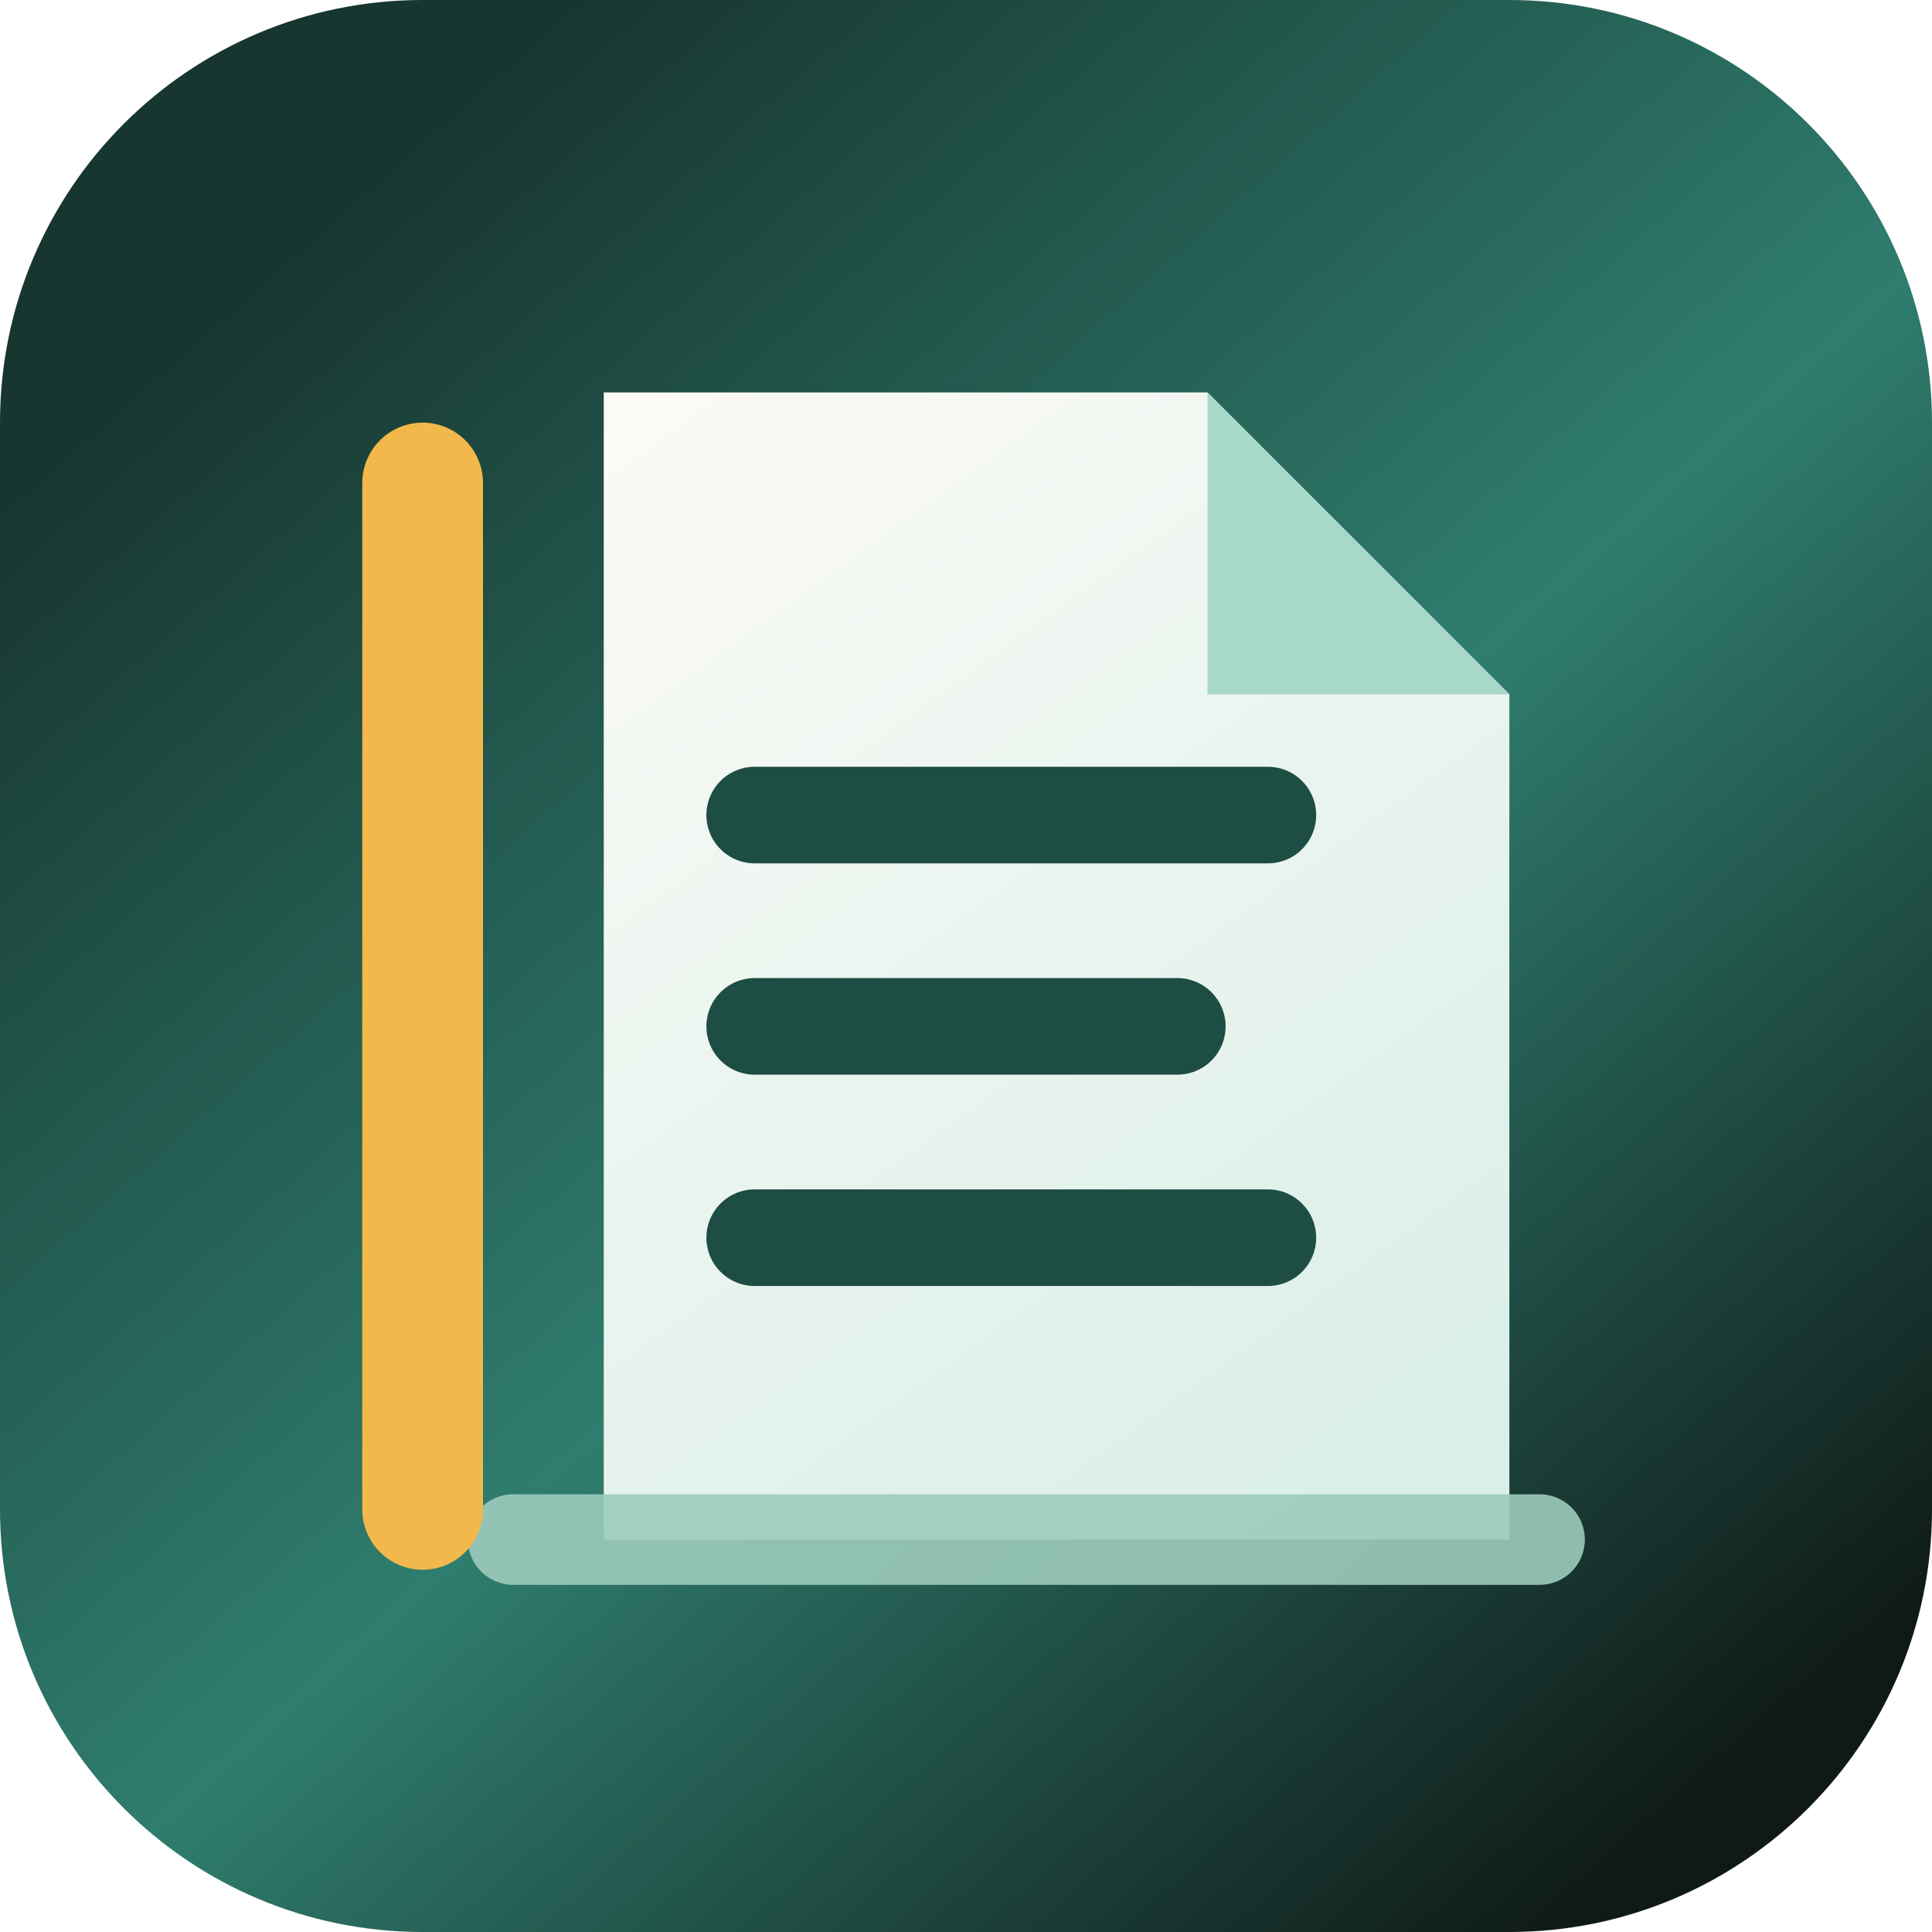
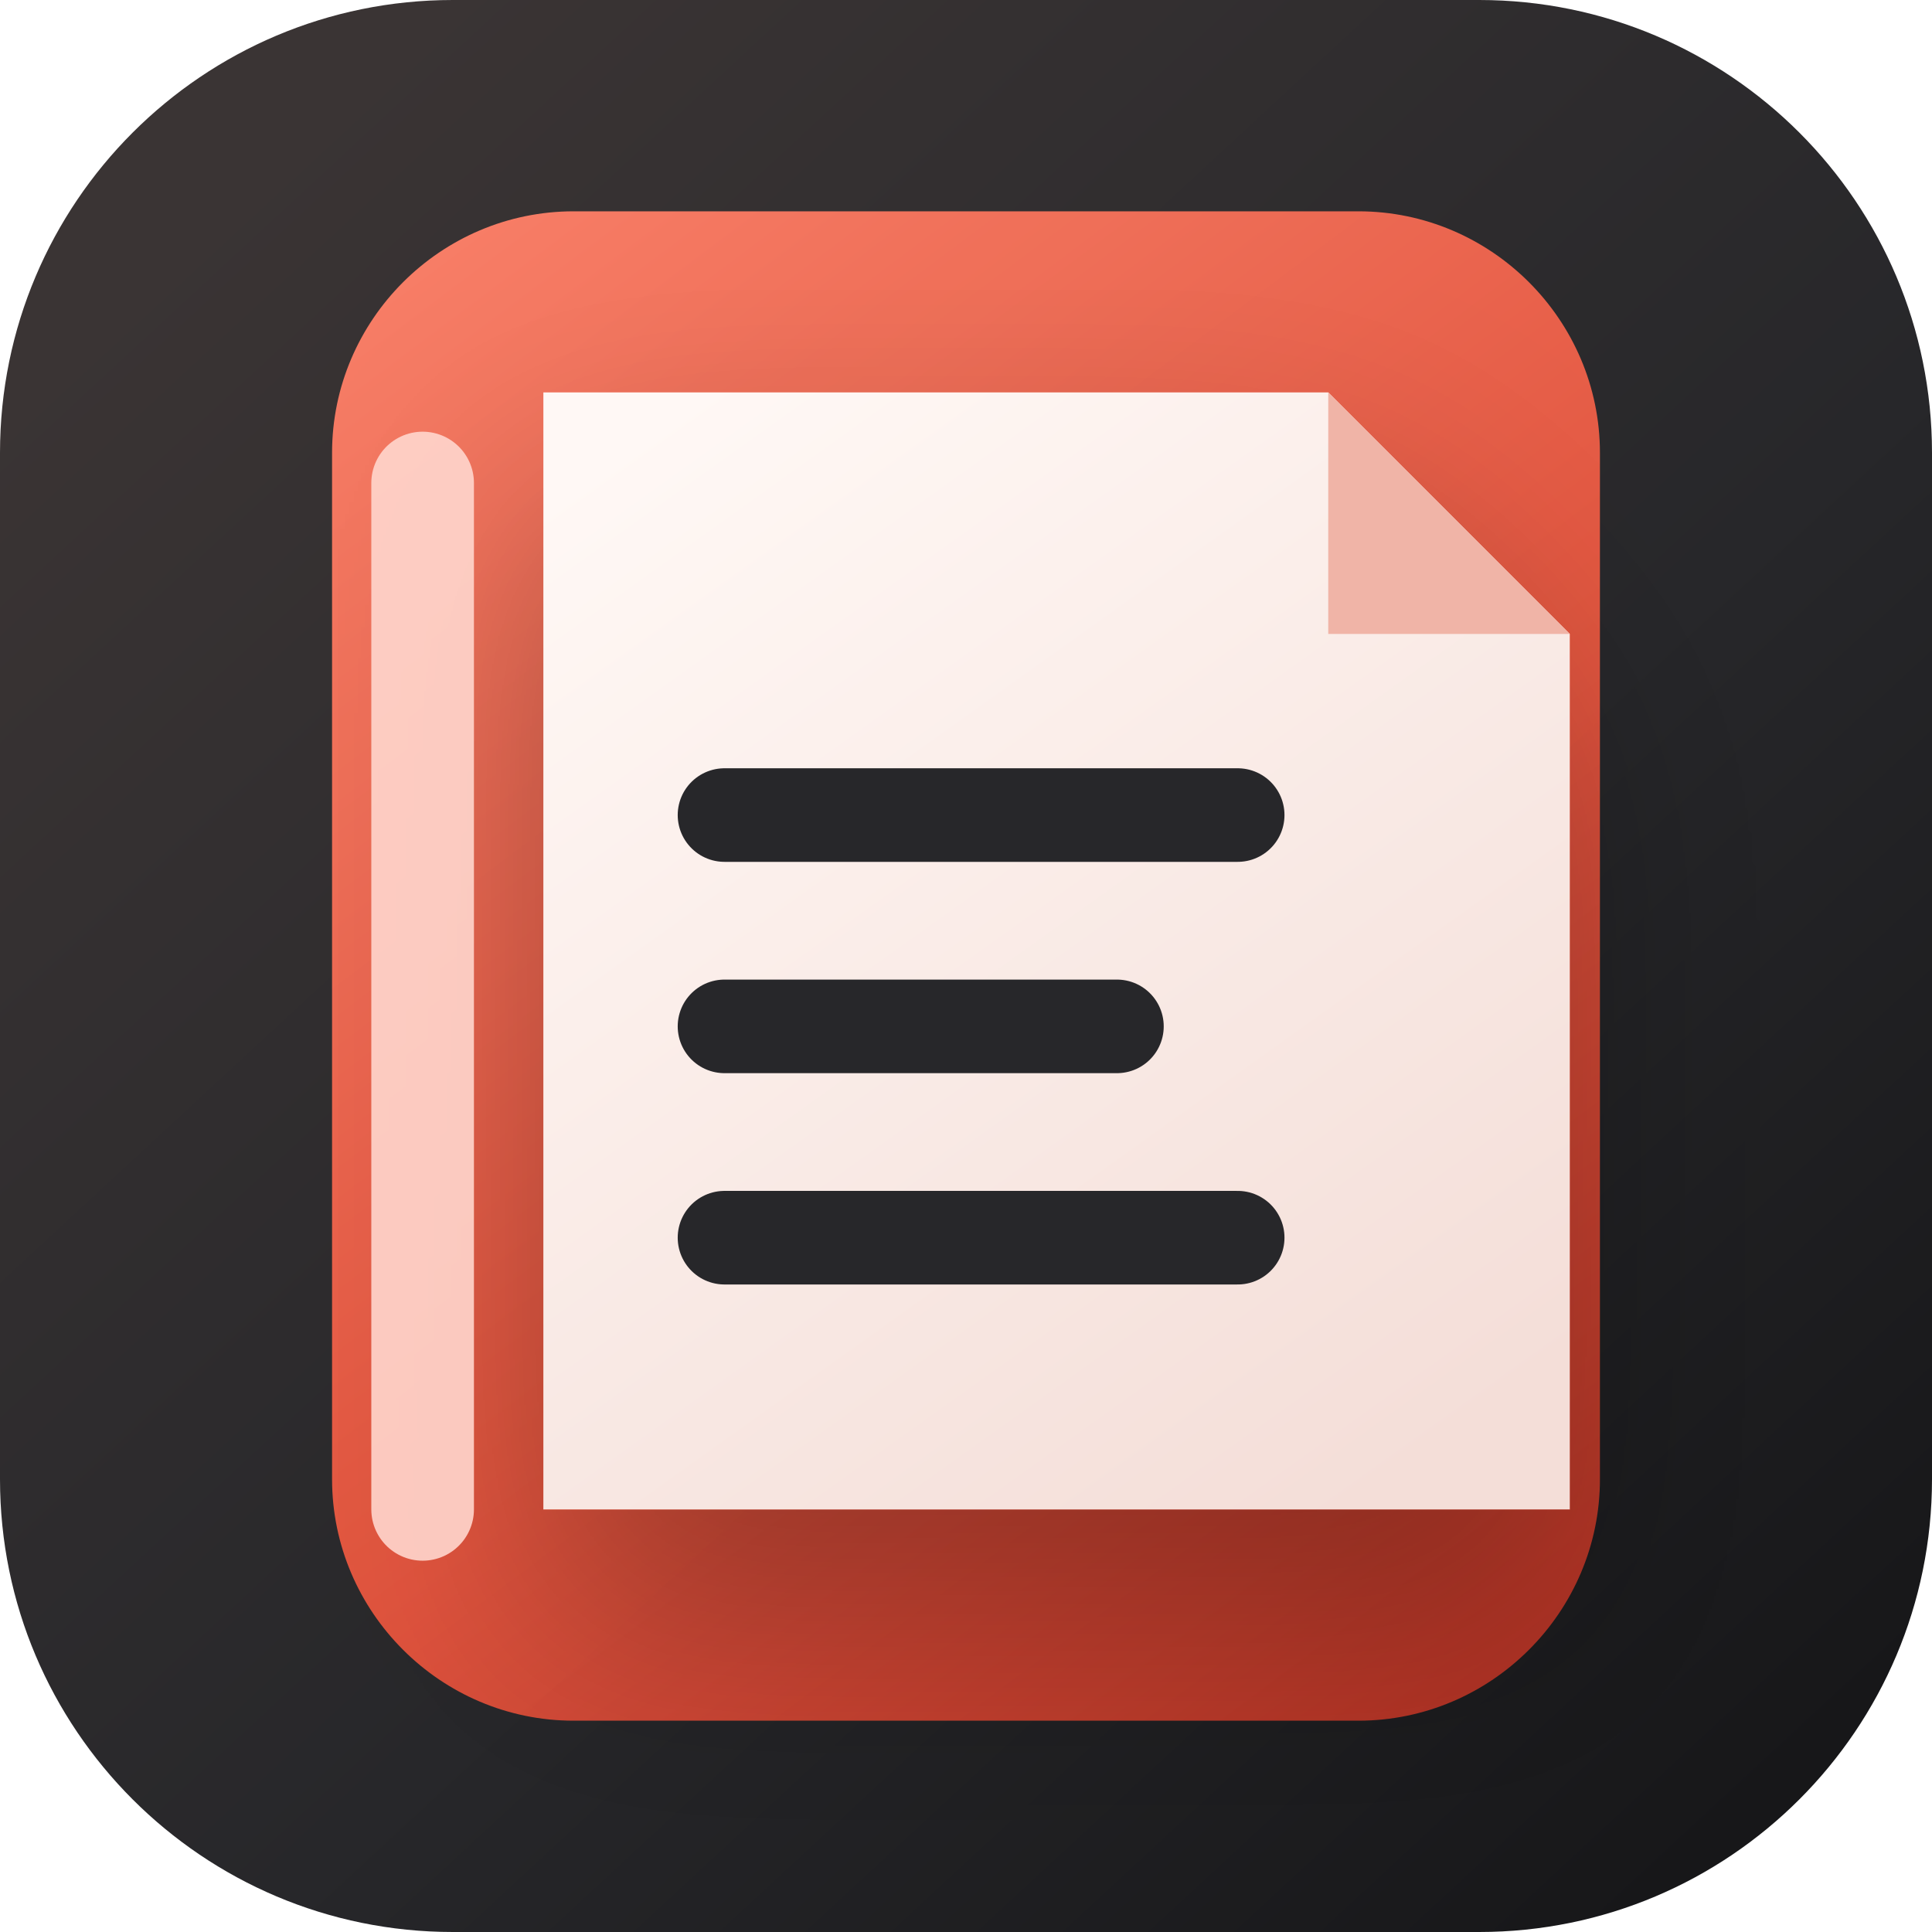
<svg xmlns="http://www.w3.org/2000/svg" viewBox="0 0 64 64" role="img" aria-labelledby="title desc">
  <defs>
-     <linearGradient id="edge-note-bg" x1="10" y1="8" x2="56" y2="60" gradientUnits="userSpaceOnUse">
-       <stop offset="0" stop-color="#17362f" />
-       <stop offset="0.52" stop-color="#2f7d6e" />
-       <stop offset="1" stop-color="#0f1a17" />
+     <linearGradient id="edge-bg" x1="8" y1="6" x2="58" y2="60" gradientUnits="userSpaceOnUse">
+       <stop offset="0" stop-color="#3a3434" />
+       <stop offset="0.58" stop-color="#27272a" />
+       <stop offset="1" stop-color="#171719" />
    </linearGradient>
-     <linearGradient id="edge-note-paper" x1="20" y1="14" x2="46" y2="50" gradientUnits="userSpaceOnUse">
-       <stop offset="0" stop-color="#fbfaf6" />
-       <stop offset="1" stop-color="#d9efe7" />
+     <linearGradient id="edge-accent" x1="15" y1="8" x2="51" y2="56" gradientUnits="userSpaceOnUse">
+       <stop offset="0" stop-color="#ff8068" />
+       <stop offset="0.58" stop-color="#e8553e" />
+       <stop offset="1" stop-color="#b83325" />
    </linearGradient>
+     <linearGradient id="edge-paper" x1="20" y1="15" x2="45" y2="50" gradientUnits="userSpaceOnUse">
+       <stop offset="0" stop-color="#fff8f5" />
+       <stop offset="1" stop-color="#f4ded8" />
+     </linearGradient>
+     <filter id="edge-shadow" x="-20%" y="-20%" width="140%" height="150%">
+       <feDropShadow dx="0" dy="4" stdDeviation="4" flood-color="#000000" flood-opacity=".28" />
+     </filter>
  </defs>
-   <rect width="64" height="64" rx="14" fill="url(#edge-note-bg)" />
-   <path d="M20 13h20l10 10v28H20V13Z" fill="url(#edge-note-paper)" />
-   <path d="M40 13v10h10" fill="#a8d8c8" />
-   <path d="M25 27h17M25 34h14M25 41h17" fill="none" stroke="#1d4d43" stroke-width="3.2" stroke-linecap="round" />
-   <path d="M17 51h34" fill="none" stroke="#9ccbbb" stroke-width="3" stroke-linecap="round" opacity=".9" />
-   <path d="M14 16v34" fill="none" stroke="#f2b84b" stroke-width="4" stroke-linecap="round" />
+   <rect width="64" height="64" rx="15" fill="url(#edge-bg)" />
+   <path d="M11 15c0-4.4 3.6-8 8-8h26c4.4 0 8 3.6 8 8v34c0 4.4-3.6 8-8 8H19c-4.4 0-8-3.6-8-8V15Z" fill="url(#edge-accent)" opacity=".96" />
+   <path d="M18 13h26l8 8v29H18V13Z" fill="url(#edge-paper)" filter="url(#edge-shadow)" />
+   <path d="M44 13v8h8" fill="#f0b4a7" />
+   <path d="M24 27h17M24 34h13M24 41h17" fill="none" stroke="#27272a" stroke-width="3.1" stroke-linecap="round" />
+   <path d="M14 16v34" fill="none" stroke="#ffd6cd" stroke-width="3.4" stroke-linecap="round" opacity=".9" />
</svg>
